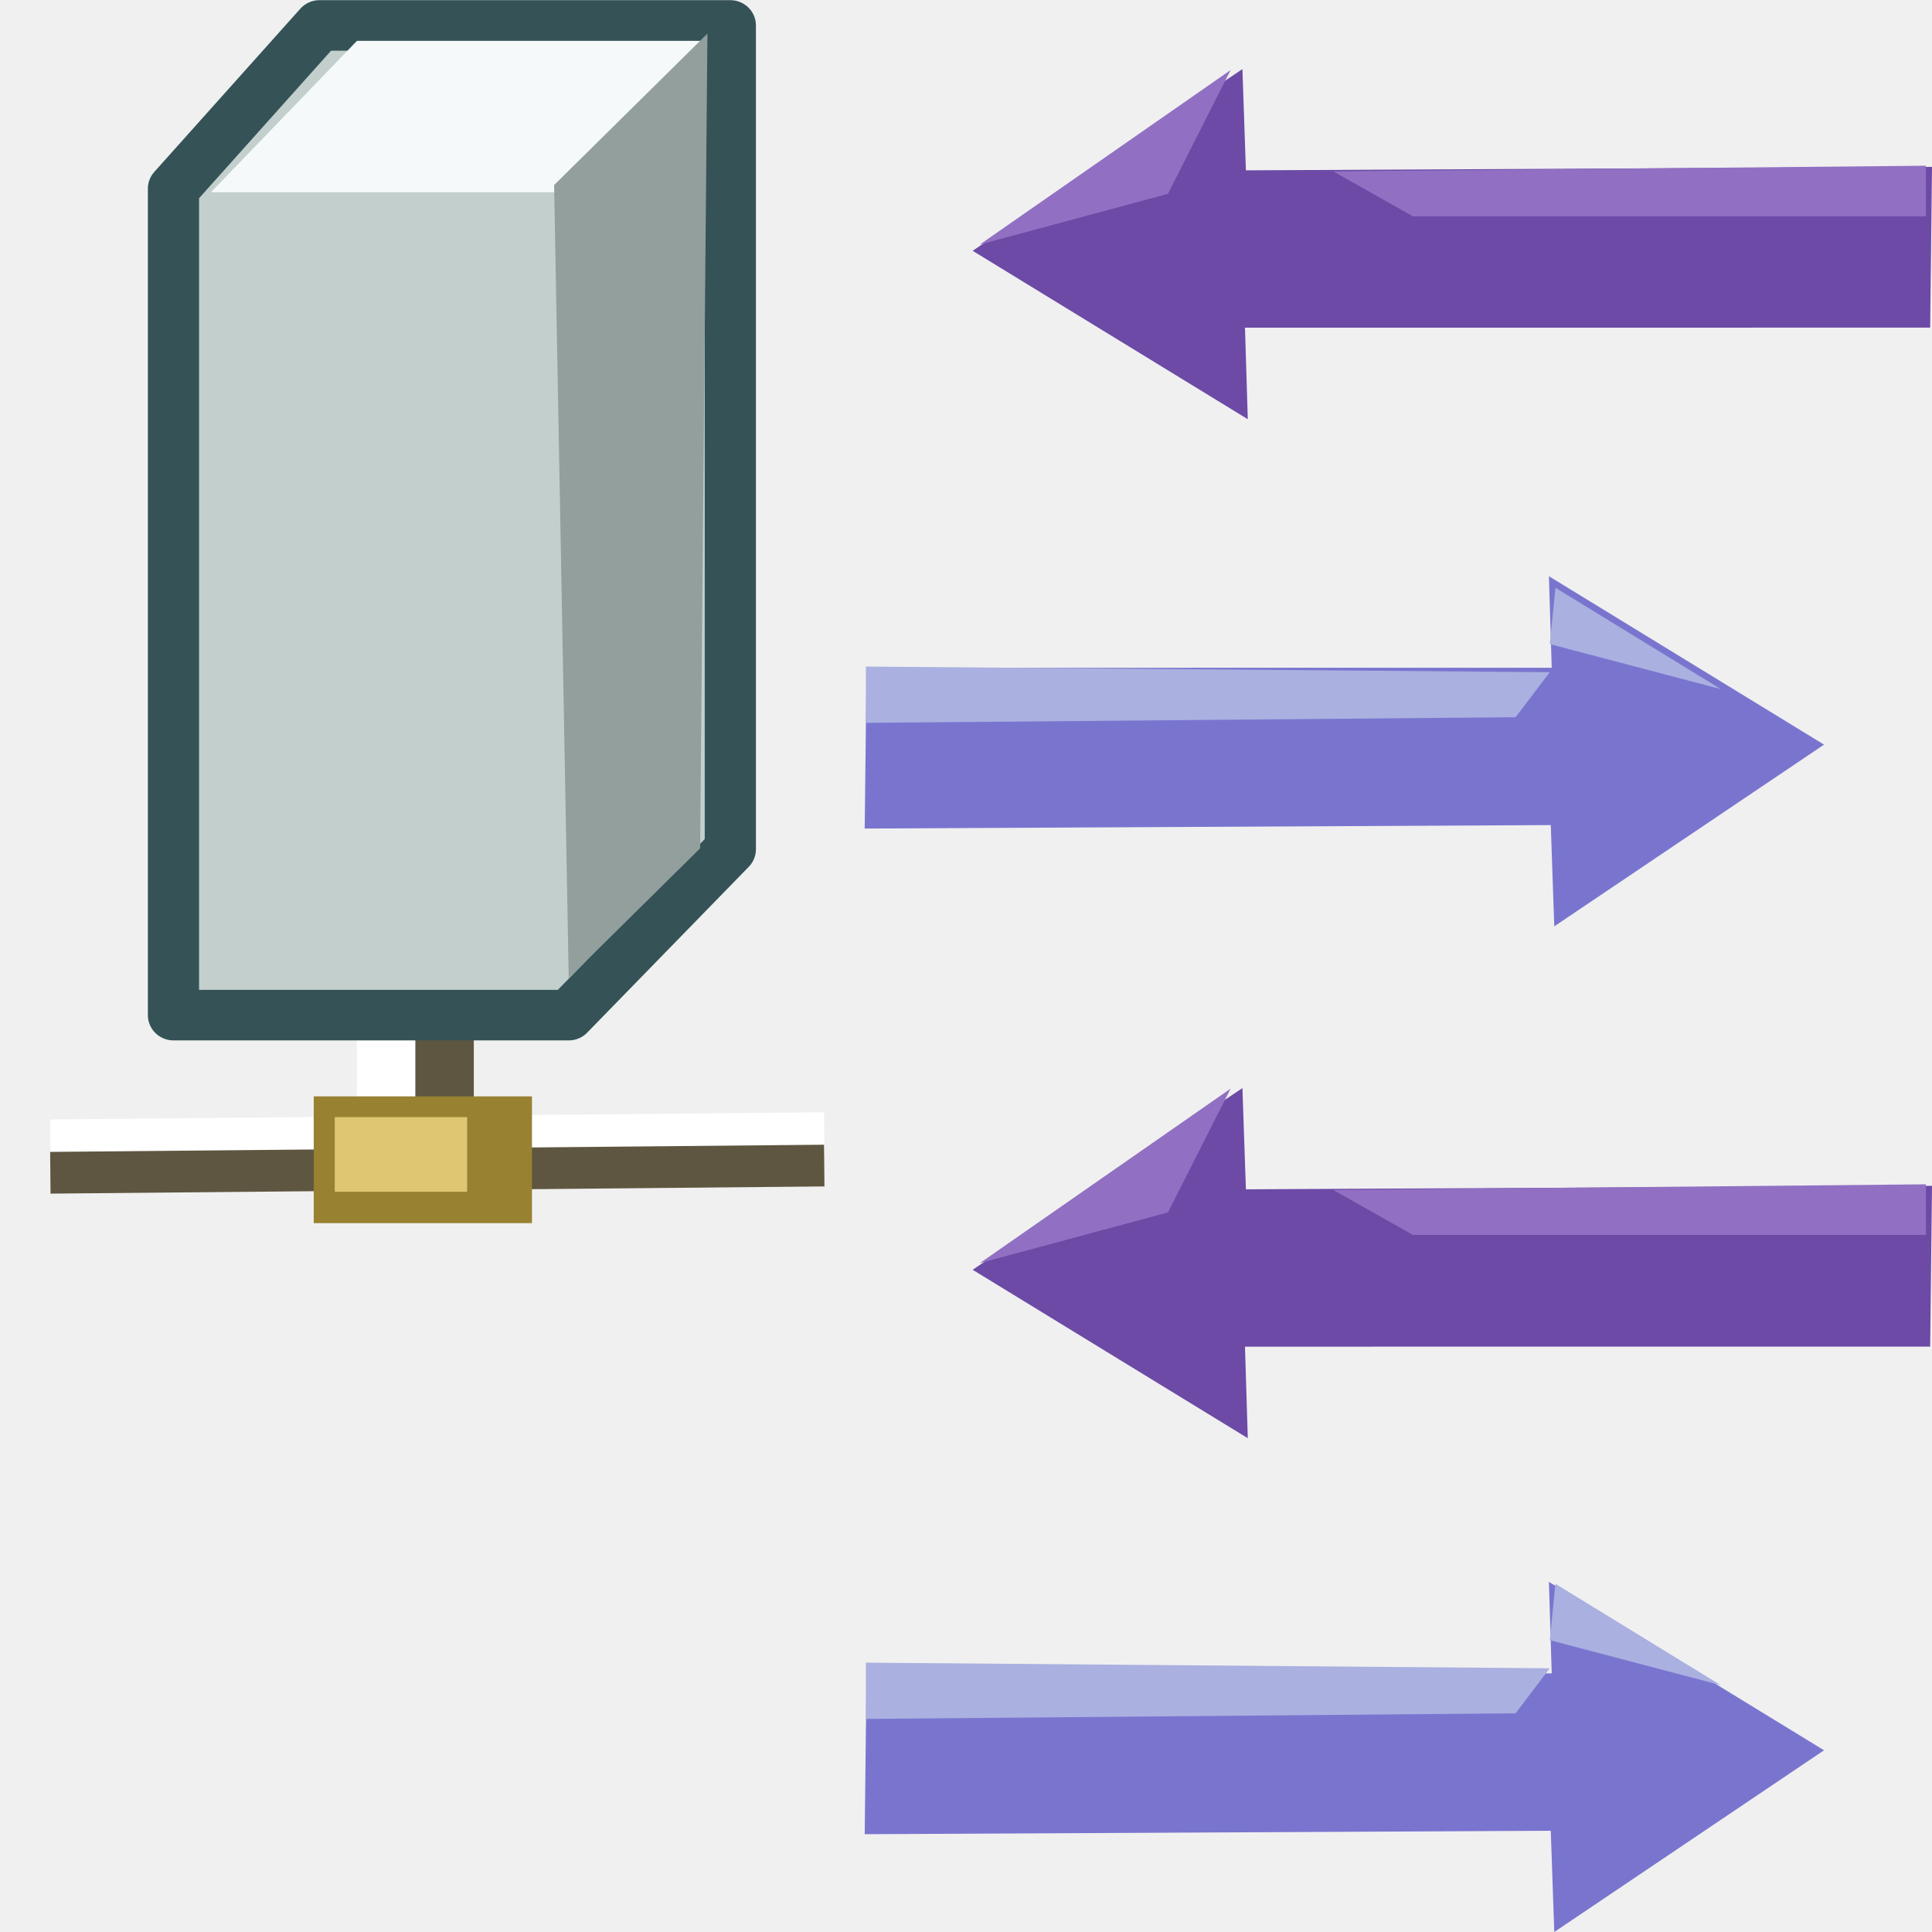
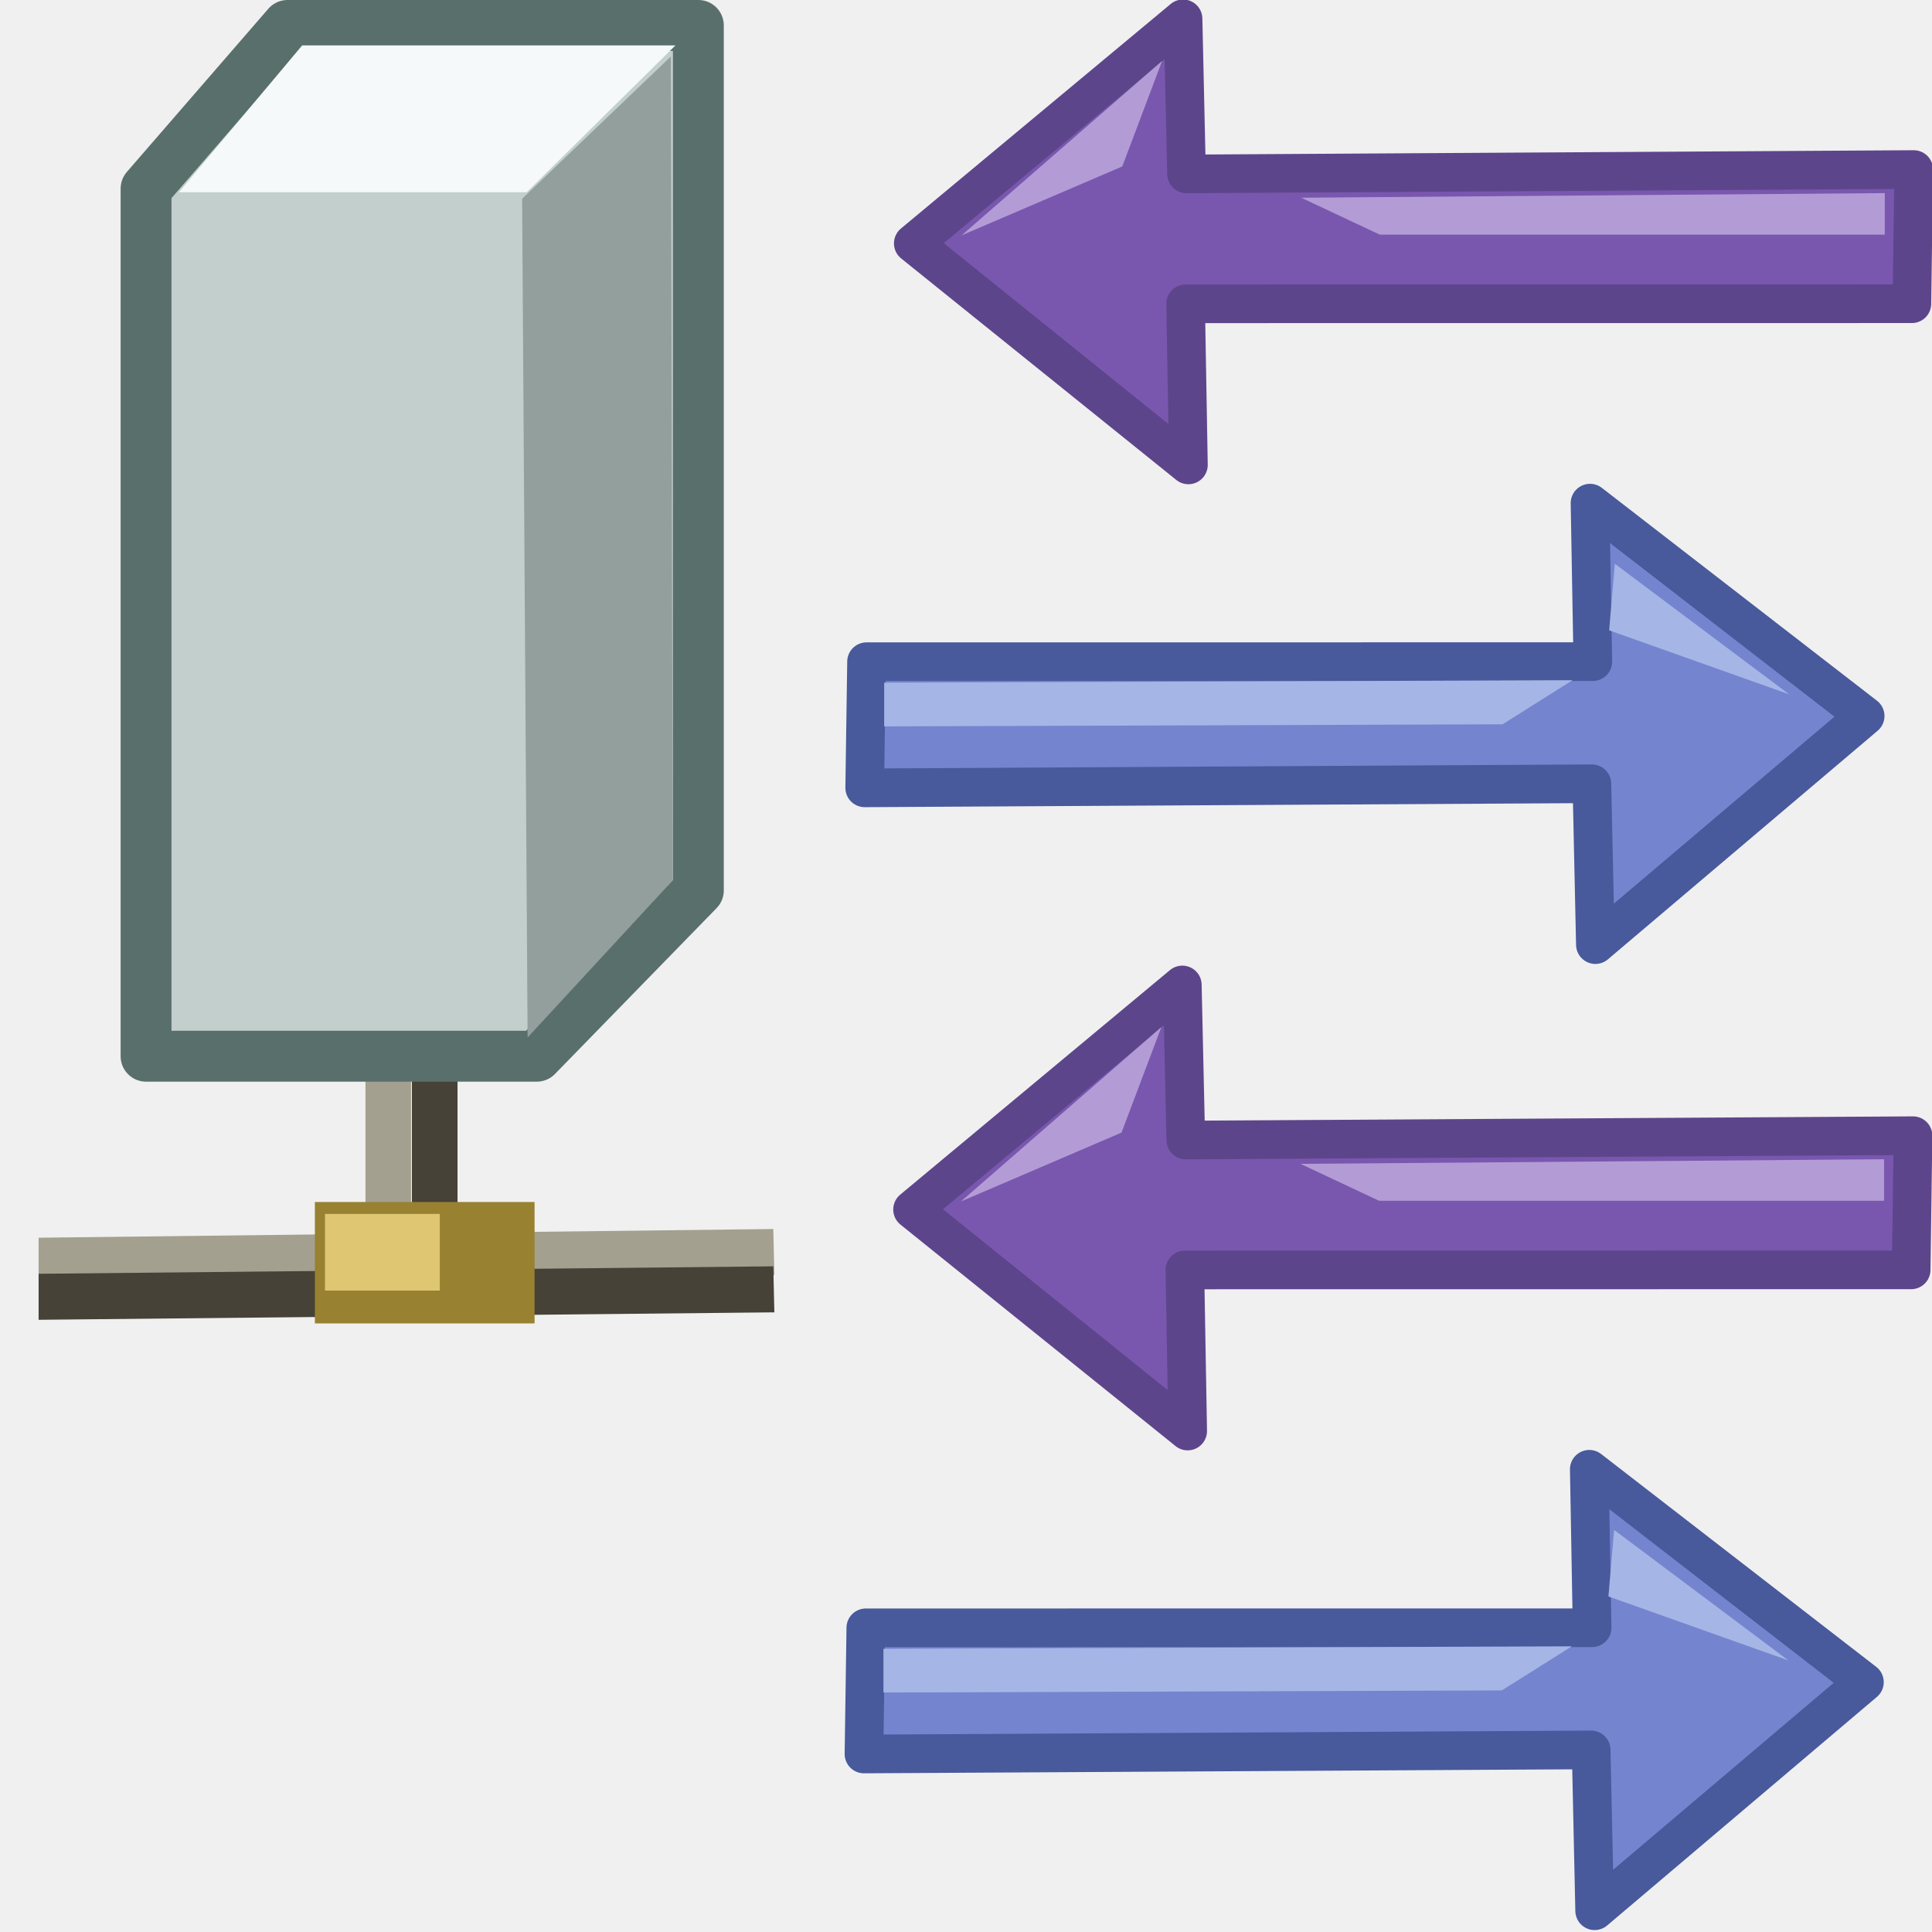
<svg xmlns="http://www.w3.org/2000/svg" width="90" height="90" id="svg2300" version="1.0">
  <defs id="defs2302">
    <clipPath clipPathUnits="userSpaceOnUse" id="clipPath3642">
      <rect style="opacity:1;fill:#f300a2;fill-opacity:0.321;stroke:none;stroke-width:7;stroke-linecap:butt;stroke-linejoin:miter;stroke-miterlimit:4;stroke-dasharray:none;stroke-opacity:1" id="rect3609" width="32.243" height="58.073" x="551.873" y="975.05" />
    </clipPath>
    <clipPath clipPathUnits="userSpaceOnUse" id="clipPath4785">
      <path id="path4787" d="M 126.715,349.267 C 126.575,344.031 123.355,341.985 119.243,341.115 C 115.092,340.235 113.289,337.353 113.631,330.876 L 108.877,333.79 L 109.002,349.4 L 126.715,349.267 z " style="fill:none;fill-opacity:0.75;fill-rule:evenodd;stroke:#000000;stroke-width:1px;stroke-linecap:butt;stroke-linejoin:miter;stroke-opacity:1" />
    </clipPath>
-     <filter x="-0.106" width="1.212" y="-0.141" height="1.282" id="filter5875">
-       <feGaussianBlur stdDeviation="2.842" id="feGaussianBlur5877" />
-     </filter>
    <clipPath clipPathUnits="userSpaceOnUse" id="clipPath5889">
      <path id="path5891" d="M 114.868,215.18 L 114.879,255.84 L 161.064,255.839 L 161.038,217.745 L 151.005,209.888 L 114.89,209.868 L 114.868,215.18 z " style="fill:none;fill-opacity:1;fill-rule:evenodd;stroke:#ee4747;stroke-width:0.27;stroke-linecap:butt;stroke-linejoin:round;stroke-miterlimit:4;stroke-dasharray:none;stroke-opacity:1" />
    </clipPath>
  </defs>
  <g id="layer1">
-     <g id="g5596" transform="matrix(1.388896,0,0,1.371512,-386.5265,-834.6554)">
-       <path id="path5598" d="M 291.25,642.645 L 291.25,647.787" style="fill:none;fill-opacity:0.75;fill-rule:evenodd;stroke:#ffffff;stroke-width:1.96;stroke-linecap:butt;stroke-linejoin:miter;stroke-miterlimit:4;stroke-dasharray:none;stroke-opacity:1" />
-       <path id="path5600" d="M 293.209,642.767 L 293.209,647.91" style="fill:none;fill-opacity:0.75;fill-rule:evenodd;stroke:#5e5640;stroke-width:1.96;stroke-linecap:butt;stroke-linejoin:miter;stroke-miterlimit:4;stroke-dasharray:none;stroke-opacity:1" />
-       <path id="path5602" d="M 279.986,647.297 L 305.943,647.053" style="fill:none;fill-opacity:0.75;fill-rule:evenodd;stroke:#ffffff;stroke-width:1.417;stroke-linecap:butt;stroke-linejoin:miter;stroke-miterlimit:4;stroke-dasharray:none;stroke-opacity:1" />
-       <path id="path5604" d="M 279.986,648.399 L 305.943,648.155" style="fill:none;fill-opacity:0.75;fill-rule:evenodd;stroke:#5e5640;stroke-width:1.417;stroke-linecap:butt;stroke-linejoin:miter;stroke-miterlimit:4;stroke-dasharray:none;stroke-opacity:1" />
-       <path id="path5606" d="M 289.014,609.43 L 302.793,609.43 L 302.793,637.412 L 297.373,643.045 L 284.116,643.045 L 284.116,614.973 L 289.014,609.43 z " style="fill:#c3cfcd;fill-opacity:1;stroke:#355357;stroke-width:1.717;stroke-linecap:round;stroke-linejoin:round;stroke-miterlimit:4;stroke-dasharray:none;stroke-opacity:1" />
-       <path id="path5608" d="M 290.271,609.953 L 302.025,609.953 L 296.883,615.095 L 285.373,615.095 L 290.271,609.953 z " style="fill:#f5f9f9;fill-opacity:1;fill-rule:evenodd;stroke:none;stroke-width:1px;stroke-linecap:butt;stroke-linejoin:miter;stroke-opacity:1" />
-       <path id="path5610" d="M 296.883,614.85 L 302.025,609.708 L 301.78,637.38 L 297.373,641.788 L 296.883,614.85 z " style="fill:#939f9d;fill-opacity:1;fill-rule:evenodd;stroke:none;stroke-width:1px;stroke-linecap:butt;stroke-linejoin:miter;stroke-opacity:1" />
-       <rect y="645.804" x="288.82" height="4.306" width="7.32" id="rect5612" style="opacity:1;fill:#988131;fill-opacity:1;stroke:none;stroke-width:3;stroke-linecap:butt;stroke-linejoin:round;stroke-miterlimit:4;stroke-dasharray:none;stroke-opacity:1" />
-       <rect style="opacity:1;fill:#dfc672;fill-opacity:1;stroke:none;stroke-width:3;stroke-linecap:butt;stroke-linejoin:round;stroke-miterlimit:4;stroke-dasharray:none;stroke-opacity:1" id="rect5614" width="4.44" height="2.536" x="289.525" y="646.509" />
-     </g>
-     <path style="opacity:1;fill:#7975cf;fill-opacity:1;fill-rule:evenodd;stroke:none;stroke-width:1px;stroke-linecap:butt;stroke-linejoin:miter;stroke-opacity:1" d="M 40.367,31.109 L 72.285,31.106 L 72.154,26.842 L 84.971,34.688 L 72.404,43.153 L 72.241,38.436 L 40.281,38.597 L 40.367,31.109 z " id="path5616" />
-     <path id="path5618" d="M 89.914,15.262 L 57.996,15.265 L 58.127,19.529 L 45.31,11.683 L 57.877,3.218 L 58.039,7.935 L 90,7.774 L 89.914,15.262 z " style="fill:#6c4aa6;fill-opacity:1;fill-rule:evenodd;stroke:none;stroke-width:1px;stroke-linecap:butt;stroke-linejoin:miter;stroke-opacity:1" />
-     <path id="path5620" d="M 40.367,77.956 L 72.285,77.953 L 72.154,73.689 L 84.971,81.535 L 72.404,90 L 72.241,85.283 L 40.281,85.444 L 40.367,77.956 z " style="fill:#7975cf;fill-opacity:1;fill-rule:evenodd;stroke:none;stroke-width:1px;stroke-linecap:butt;stroke-linejoin:miter;stroke-opacity:1" />
-     <path style="fill:#6c4aa6;fill-opacity:1;fill-rule:evenodd;stroke:none;stroke-width:1px;stroke-linecap:butt;stroke-linejoin:miter;stroke-opacity:1" d="M 89.914,62.73 L 57.996,62.733 L 58.127,66.997 L 45.31,59.151 L 57.877,50.686 L 58.039,55.403 L 90,55.241 L 89.914,62.73 z " id="path5622" />
-     <path style="fill:#9170c3;fill-opacity:1;fill-rule:evenodd;stroke:none;stroke-width:1px;stroke-linecap:butt;stroke-linejoin:miter;stroke-opacity:1" d="M 62.106,7.982 L 65.822,10.079 L 89.715,10.079 L 89.715,7.72 L 62.106,7.982 z " id="path5624" />
-     <path style="fill:#9170c3;fill-opacity:1;fill-rule:evenodd;stroke:none;stroke-width:1px;stroke-linecap:butt;stroke-linejoin:miter;stroke-opacity:1" d="M 57.327,3.263 L 45.646,11.39 L 54.407,9.03 L 57.327,3.263 z " id="path5626" />
-     <path id="path5628" d="M 62.106,55.432 L 65.822,57.529 L 89.715,57.529 L 89.715,55.17 L 62.106,55.432 z " style="fill:#9170c3;fill-opacity:1;fill-rule:evenodd;stroke:none;stroke-width:1px;stroke-linecap:butt;stroke-linejoin:miter;stroke-opacity:1" />
-     <path id="path5630" d="M 57.327,50.713 L 45.646,58.84 L 54.407,56.48 L 57.327,50.713 z " style="fill:#9170c3;fill-opacity:1;fill-rule:evenodd;stroke:none;stroke-width:1px;stroke-linecap:butt;stroke-linejoin:miter;stroke-opacity:1" />
-     <path style="fill:#aab0e0;fill-opacity:1;fill-rule:evenodd;stroke:none;stroke-width:1px;stroke-linecap:butt;stroke-linejoin:miter;stroke-opacity:1" d="M 40.336,31.051 L 72.194,31.314 L 70.601,33.411 L 40.336,33.673 L 40.336,31.051 z " id="path5632" />
-     <path style="fill:#aab0e0;fill-opacity:1;fill-rule:evenodd;stroke:none;stroke-width:1px;stroke-linecap:butt;stroke-linejoin:miter;stroke-opacity:1" d="M 72.459,27.381 L 80.158,32.1 L 72.194,30.003 L 72.459,27.381 z " id="path5634" />
-     <path id="path5636" d="M 40.336,77.453 L 72.194,77.715 L 70.601,79.812 L 40.336,80.074 L 40.336,77.453 z " style="fill:#aab0e0;fill-opacity:1;fill-rule:evenodd;stroke:none;stroke-width:1px;stroke-linecap:butt;stroke-linejoin:miter;stroke-opacity:1" />
-     <path id="path5638" d="M 72.459,73.782 L 80.158,78.501 L 72.194,76.404 L 72.459,73.782 z " style="fill:#aab0e0;fill-opacity:1;fill-rule:evenodd;stroke:none;stroke-width:1px;stroke-linecap:butt;stroke-linejoin:miter;stroke-opacity:1" />
+     <path style="fill:#a3a08f;fill-opacity:1;fill-rule:evenodd;stroke:none;stroke-width:1.601;stroke-linecap:butt;stroke-linejoin:miter;stroke-miterlimit:4;stroke-dasharray:none;stroke-opacity:1" d="M 17.024,48.99 L 17.024,58.713 L 19.148,58.713 L 19.148,48.99 L 17.024,48.99 z " id="path3348" />
+     <path style="fill:#464237;fill-opacity:1;fill-rule:evenodd;stroke:none;stroke-width:1.601;stroke-linecap:butt;stroke-linejoin:miter;stroke-miterlimit:4;stroke-dasharray:none;stroke-opacity:1" d="M 19.189,49.272 L 19.189,58.995 L 21.313,58.995 L 21.313,49.272 L 19.189,49.272 z " id="path3350" />
+     <path style="fill:#a3a08f;fill-opacity:1;fill-rule:evenodd;stroke:none;stroke-width:1.158;stroke-linecap:butt;stroke-linejoin:miter;stroke-miterlimit:4;stroke-dasharray:none;stroke-opacity:1" d="M 36.023,57.252 L 1.799,57.658 L 1.799,59.801 L 36.073,59.396 L 36.023,57.252 z " id="path3352" />
+     <path style="fill:#c3cfcd;fill-opacity:1;stroke:#596f6b;stroke-width:2.37;stroke-linecap:round;stroke-linejoin:round;stroke-miterlimit:4;stroke-dasharray:none;stroke-opacity:1" d="M 13.394,1.185 L 32.532,1.185 L 32.532,41.478 L 25.004,49.203 L 6.804,49.203 L 6.804,8.787 L 13.394,1.185 z " id="path5606" />
+     <path style="fill:#464237;fill-opacity:1;fill-rule:evenodd;stroke:none;stroke-width:1.158;stroke-linecap:butt;stroke-linejoin:miter;stroke-miterlimit:4;stroke-dasharray:none;stroke-opacity:1" d="M 36.023,58.99 L 1.799,59.338 L 1.799,61.481 L 36.073,61.134 L 36.023,58.99 z " id="path3354" />
+     <path style="fill:#f5f9f9;fill-opacity:1;fill-rule:evenodd;stroke:none;stroke-width:1px;stroke-linecap:butt;stroke-linejoin:miter;stroke-opacity:1" d="M 14.076,2.115 L 31.466,2.115 L 24.536,8.955 L 8.338,8.955 L 14.076,2.115 z " id="path5608" />
+     <path style="fill:#939f9d;fill-opacity:1;fill-rule:evenodd;stroke:none;stroke-width:1px;stroke-linecap:butt;stroke-linejoin:miter;stroke-opacity:1" d="M 24.323,9.257 L 31.253,2.63 L 31.339,41.008 L 24.578,48.33 L 24.323,9.257 z " id="path5610" />
+     <path style="opacity:1;fill:#7584cf;fill-opacity:1;fill-rule:evenodd;stroke:#48599c;stroke-width:1.8;stroke-linecap:butt;stroke-linejoin:round;stroke-miterlimit:4;stroke-dasharray:none;stroke-opacity:1" d="M 40.367,30.824 L 74.2,30.821 L 74.069,23.438 L 86.886,33.354 L 74.319,44.004 L 74.156,36.511 L 40.281,36.701 L 40.367,30.824 z " id="path5616" />
+     <path id="path5618" d="M 89.063,14.149 L 55.23,14.152 L 55.361,21.657 L 42.544,11.338 L 55.111,0.877 L 55.273,8.102 L 89.149,7.898 L 89.063,14.149 z " style="fill:#7957af;fill-opacity:1;fill-rule:evenodd;stroke:#5d458b;stroke-width:1.8;stroke-linecap:butt;stroke-linejoin:round;stroke-miterlimit:4;stroke-dasharray:none;stroke-opacity:1" />
+     <path style="fill:#b39cd6;fill-opacity:1;fill-rule:evenodd;stroke:none;stroke-width:1px;stroke-linecap:butt;stroke-linejoin:miter;stroke-opacity:1" d="M 60.616,9.211 L 64.276,10.93 L 87.8,10.93 L 87.8,8.996 L 60.616,9.211 z " id="path5624" />
+     <path style="fill:#b39cd6;fill-opacity:1;fill-rule:evenodd;stroke:none;stroke-width:1px;stroke-linecap:butt;stroke-linejoin:miter;stroke-opacity:1" d="M 54.135,2.838 L 44.795,10.964 L 52.279,7.754 L 54.135,2.838 z " id="path5626" />
+     <path style="fill:#a5b5e5;fill-opacity:1;fill-rule:evenodd;stroke:none;stroke-width:1px;stroke-linecap:butt;stroke-linejoin:miter;stroke-opacity:1" d="M 41.188,31.802 L 73.257,31.686 L 69.994,33.741 L 41.188,33.838 L 41.188,31.802 z " id="path5632" />
+     <path style="fill:#a5b5e5;fill-opacity:1;fill-rule:evenodd;stroke:none;stroke-width:1px;stroke-linecap:butt;stroke-linejoin:miter;stroke-opacity:1" d="M 75.225,26.262 L 83.349,32.346 L 74.96,29.363 L 75.225,26.262 z " id="path5634" />
+     <rect style="fill:#988131;fill-opacity:1;stroke:none;stroke-width:3;stroke-linecap:butt;stroke-linejoin:round;stroke-miterlimit:4;stroke-dasharray:none;stroke-opacity:1" id="rect3356" width="10.234" height="5.655" x="14.668" y="55.994" />
+     <rect y="56.549" x="15.139" height="3.571" width="5.348" id="rect3358" style="fill:#dfc672;fill-opacity:1;stroke:none;stroke-width:3;stroke-linecap:butt;stroke-linejoin:round;stroke-miterlimit:4;stroke-dasharray:none;stroke-opacity:1" />
+     <path style="opacity:1;fill:#7584cf;fill-opacity:1;fill-rule:evenodd;stroke:#48599c;stroke-width:1.8;stroke-linecap:butt;stroke-linejoin:round;stroke-miterlimit:4;stroke-dasharray:none;stroke-opacity:1" d="M 40.333,75.83 L 74.166,75.827 L 74.035,68.444 L 86.852,78.361 L 74.285,89.01 L 74.122,81.517 L 40.247,81.707 L 40.333,75.83 z " id="path3862" />
+     <path id="path3864" d="M 89.029,59.155 L 55.196,59.159 L 55.327,66.663 L 42.51,56.344 L 55.077,45.883 L 55.239,53.108 L 89.115,52.905 L 89.029,59.155 z " style="fill:#7957af;fill-opacity:1;fill-rule:evenodd;stroke:#5d458b;stroke-width:1.8;stroke-linecap:butt;stroke-linejoin:round;stroke-miterlimit:4;stroke-dasharray:none;stroke-opacity:1" />
+     <path style="fill:#b39cd6;fill-opacity:1;fill-rule:evenodd;stroke:none;stroke-width:1px;stroke-linecap:butt;stroke-linejoin:miter;stroke-opacity:1" d="M 60.582,54.217 L 64.242,55.936 L 87.766,55.936 L 87.766,54.002 L 60.582,54.217 z " id="path3866" />
+     <path style="fill:#b39cd6;fill-opacity:1;fill-rule:evenodd;stroke:none;stroke-width:1px;stroke-linecap:butt;stroke-linejoin:miter;stroke-opacity:1" d="M 54.101,47.844 L 44.761,55.97 L 52.245,52.76 L 54.101,47.844 z " id="path3868" />
+     <path style="fill:#a5b5e5;fill-opacity:1;fill-rule:evenodd;stroke:none;stroke-width:1px;stroke-linecap:butt;stroke-linejoin:miter;stroke-opacity:1" d="M 41.154,76.808 L 73.223,76.692 L 69.96,78.747 L 41.154,78.844 L 41.154,76.808 z " id="path3870" />
+     <path style="fill:#a5b5e5;fill-opacity:1;fill-rule:evenodd;stroke:none;stroke-width:1px;stroke-linecap:butt;stroke-linejoin:miter;stroke-opacity:1" d="M 75.191,71.268 L 83.315,77.352 L 74.926,74.369 L 75.191,71.268 z " id="path3872" />
  </g>
</svg>
